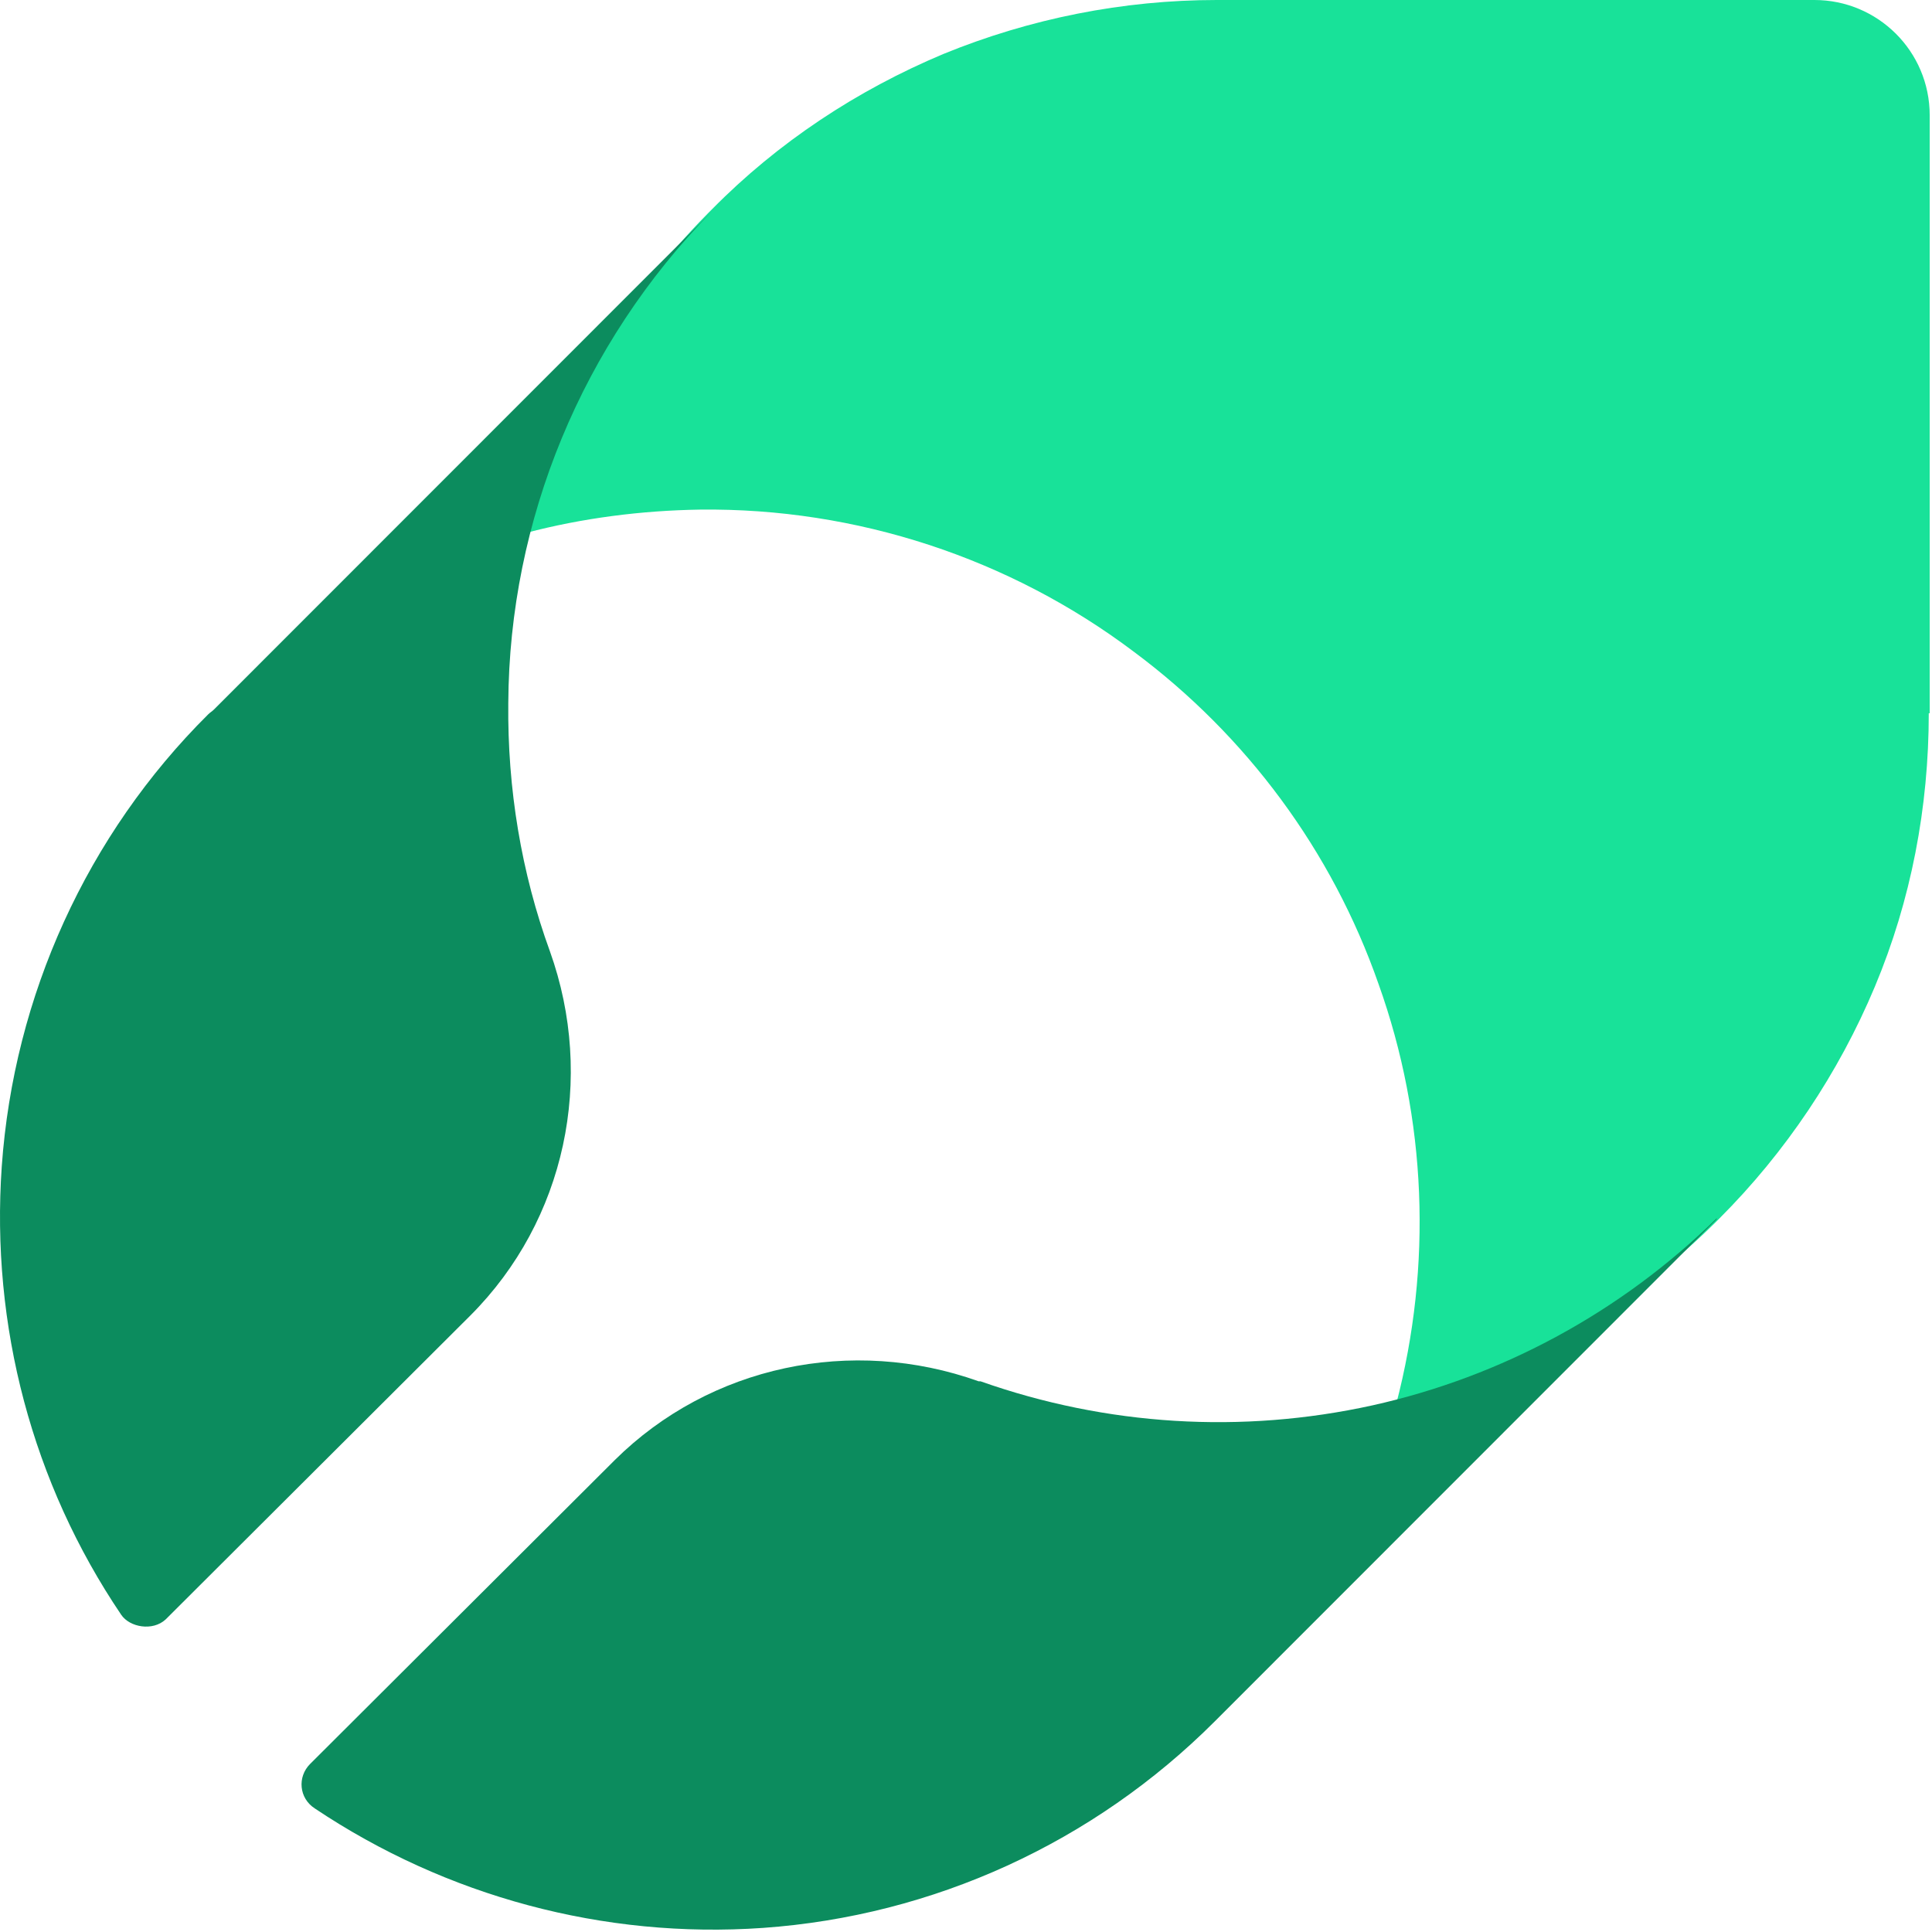
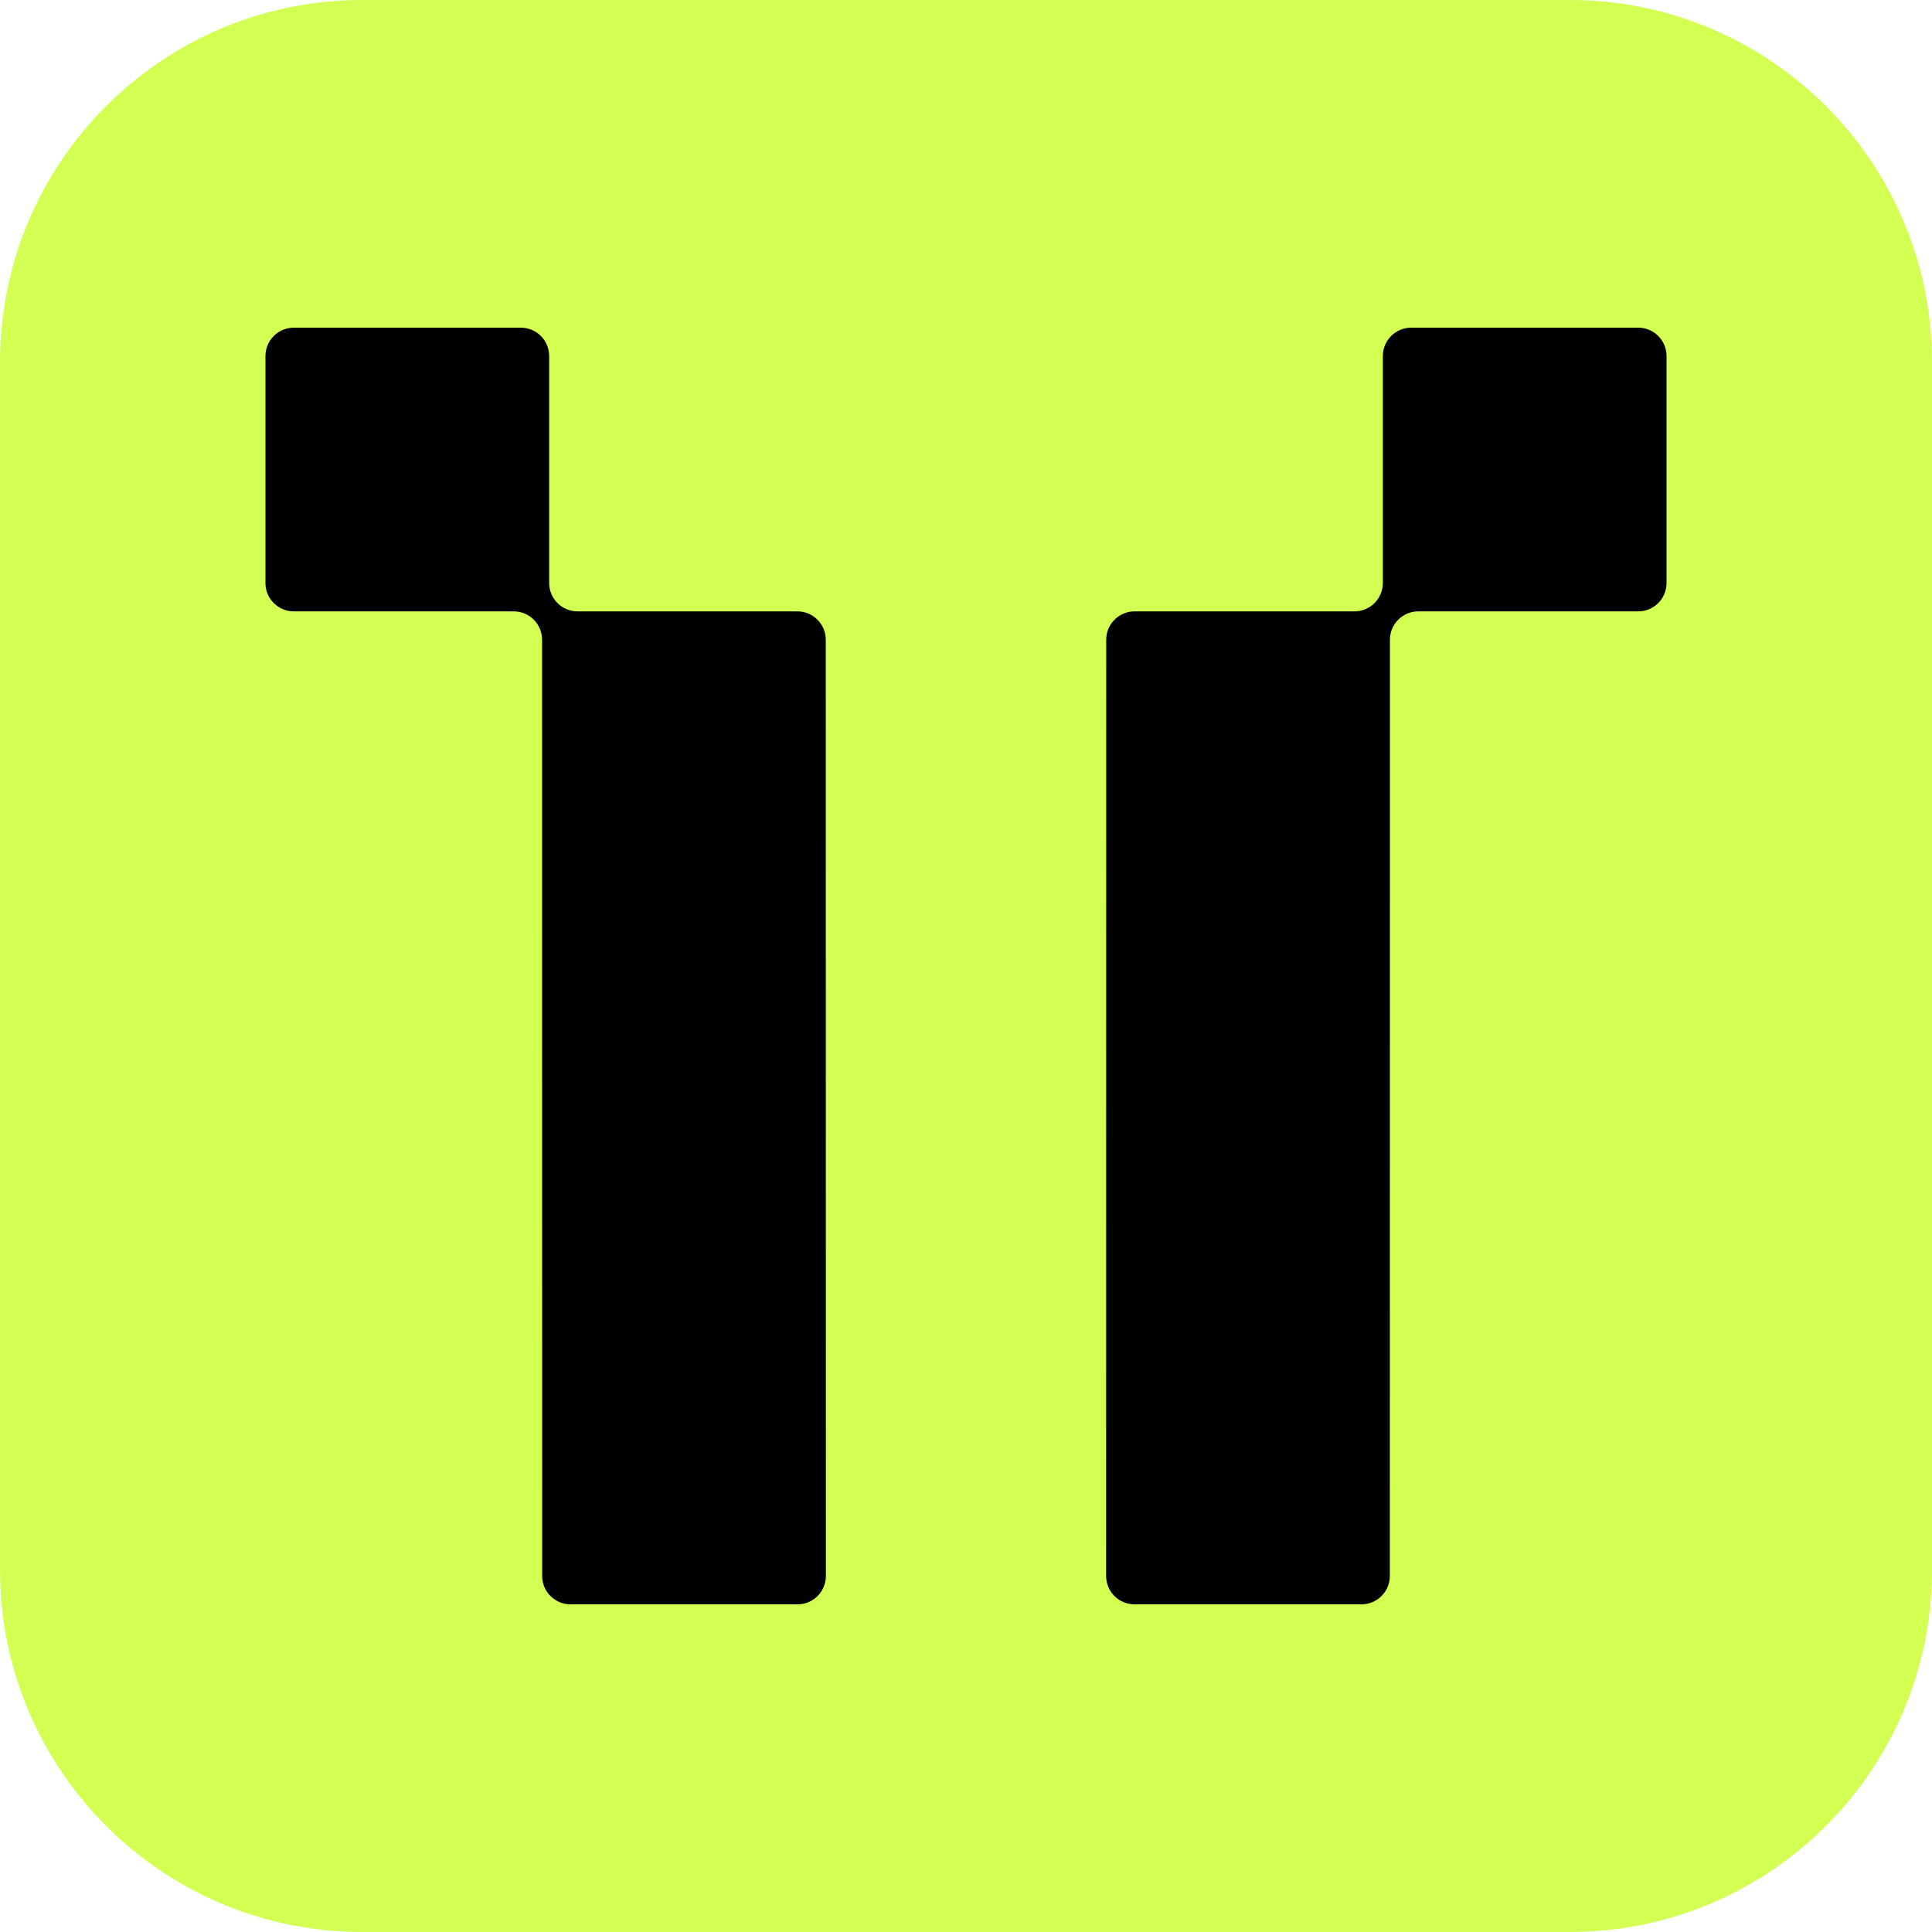
- <svg xmlns="http://www.w3.org/2000/svg" width="502" height="502" viewBox="0 0 502 502" fill="none">
-   <path d="M501.402 185.33V29.962C501.402 13.29 487.876 0 471.453 0H316.156C291.763 0 267.611 4.832 245.15 14.014C222.689 23.438 202.16 36.969 185.012 54.367L183.804 55.575C161.101 78.53 144.92 107.042 136.708 138.454C151.441 134.588 166.656 132.655 181.871 132.413C222.447 131.93 262.298 144.978 294.661 169.383C323.885 191.13 346.104 221.092 358.18 255.645C370.739 290.681 372.188 328.859 362.769 364.862C393.925 356.647 422.666 340.457 445.611 317.744L446.818 316.536C463.966 299.38 477.732 278.841 487.151 256.37C496.571 233.898 501.16 209.735 501.16 185.33H501.402Z" fill="#18E299" />
-   <path d="M132.071 182.706C132.312 135.044 151.32 89.307 184.764 55.125L55.557 184.391C55.076 184.873 54.594 185.113 54.113 185.595C22.593 216.888 3.586 258.774 0.458 303.066C-2.43 344.47 8.397 385.392 31.496 419.575C33.699 422.835 39.677 423.907 43.046 420.778L122.206 341.822C146.989 317.028 154.689 280.198 142.899 247.219C135.44 226.758 131.831 204.852 132.071 182.706Z" fill="#0C8C5E" />
-   <path d="M446.067 316.547C421.284 340.86 390.245 357.71 356.56 365.172C322.634 372.635 287.506 370.468 254.783 358.914C254.783 358.914 254.542 358.914 254.301 358.914C221.338 347.118 184.525 354.821 159.742 379.375L80.581 458.331C77.212 461.701 77.694 467.238 81.784 469.885C115.95 492.754 156.855 503.827 198.24 500.938C242.512 497.809 284.137 478.792 315.656 447.258L316.859 446.054L446.067 316.788V316.547Z" fill="#0C8C5E" />
+ <svg xmlns="http://www.w3.org/2000/svg" width="40" height="40" viewBox="0 0 40 40" fill="none">
+   <path d="M0 7.5C0 3.358 3.358 0 7.5 0H32.5C36.642 0 40 3.358 40 7.5V32.5C40 36.642 36.642 40 32.5 40H7.5C3.358 40 0 36.642 0 32.5V7.5Z" fill="#D3FF52" />
+   <path d="M22.901 32.628C22.901 32.953 23.164 33.216 23.488 33.216H28.188C28.512 33.216 28.775 32.953 28.775 32.629L28.777 13.245C28.777 12.921 29.04 12.658 29.364 12.658L33.917 12.658C34.241 12.658 34.504 12.395 34.504 12.071V7.372C34.504 7.047 34.241 6.784 33.917 6.784L29.218 6.784C28.893 6.784 28.63 7.047 28.63 7.372V12.071C28.63 12.395 28.367 12.658 28.043 12.658L23.491 12.658C23.166 12.658 22.903 12.921 22.903 13.245L22.901 32.628Z" fill="black" />
+   <path d="M17.099 32.628C17.099 32.953 16.836 33.216 16.512 33.216H11.812C11.488 33.216 11.225 32.953 11.225 32.629L11.223 13.245C11.223 12.921 10.96 12.658 10.636 12.658H6.083C5.759 12.658 5.496 12.395 5.496 12.071L5.496 7.372C5.496 7.047 5.759 6.784 6.083 6.784L10.782 6.784C11.107 6.784 11.37 7.047 11.37 7.372V12.071C11.37 12.395 11.633 12.658 11.957 12.658H16.509C16.834 12.658 17.096 12.921 17.097 13.245L17.099 32.628Z" fill="black" />
</svg>
